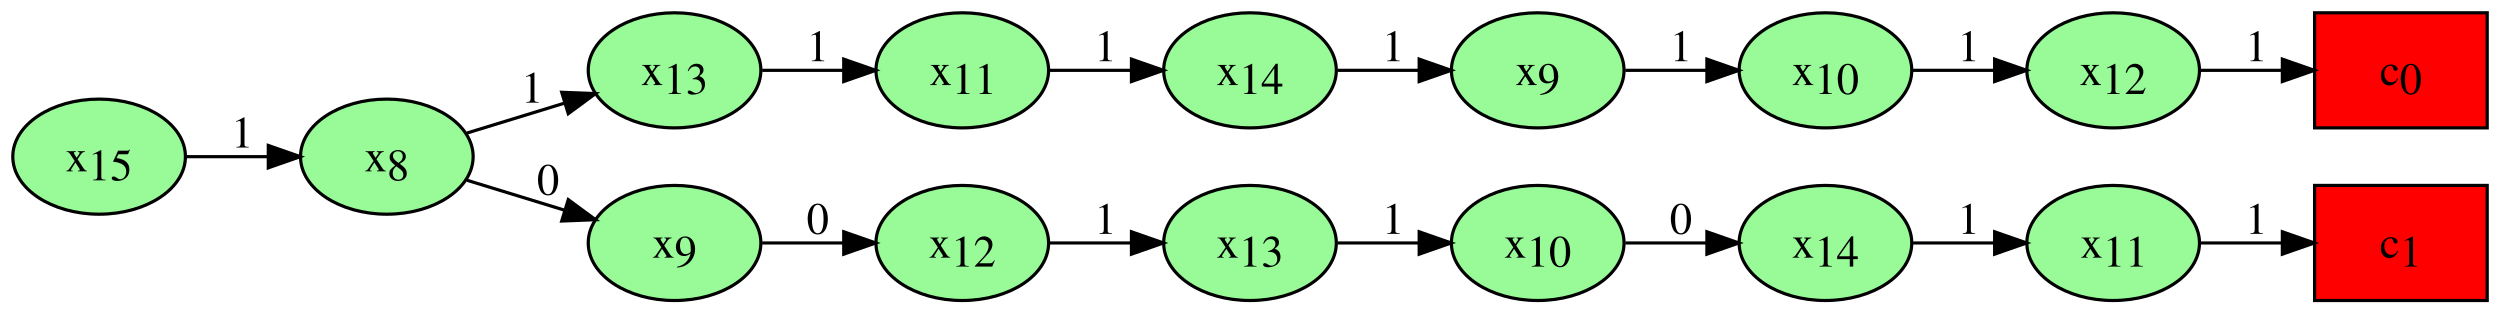
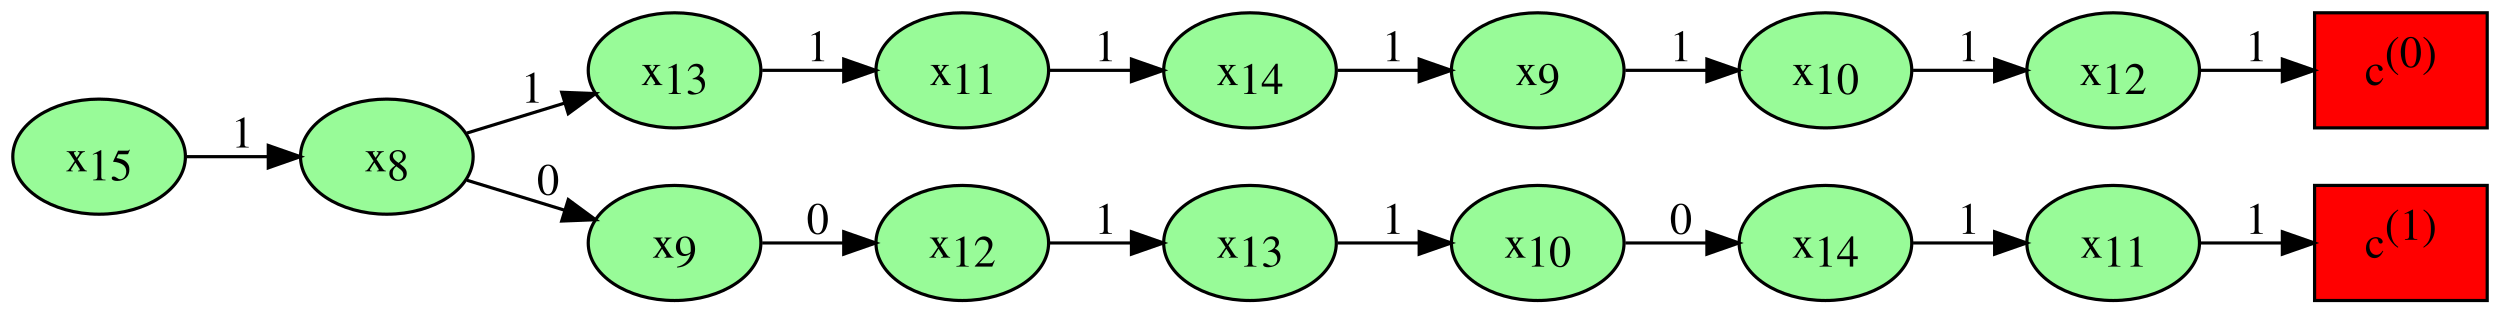
<svg xmlns="http://www.w3.org/2000/svg" width="782pt" height="98pt" viewBox="0.00 0.00 782.00 98.00">
  <g id="graph0" class="graph" transform="scale(1 1) rotate(0) translate(4 94)">
    <polygon fill="white" stroke="white" points="-4,4 -4,-94 778,-94 778,4 -4,4" />
    <g id="node1" class="node">
      <ellipse fill="palegreen" stroke="black" cx="27" cy="-45" rx="27" ry="18" />
      <text text-anchor="start" x="16.5" y="-40.4" font-family="Times,serif" font-size="14.00">x</text>
      <text text-anchor="start" x="23.5" y="-40.4" font-family="Times,serif" baseline-shift="sub" font-size="14.00">15</text>
    </g>
    <g id="node2" class="node">
      <ellipse fill="palegreen" stroke="black" cx="117" cy="-45" rx="27" ry="18" />
      <text text-anchor="start" x="110" y="-40.4" font-family="Times,serif" font-size="14.00">x</text>
      <text text-anchor="start" x="117" y="-40.4" font-family="Times,serif" baseline-shift="sub" font-size="14.00">8</text>
    </g>
    <g id="edge1" class="edge">
      <path fill="none" stroke="black" d="M54.403,-45C62.393,-45 71.311,-45 79.824,-45" />
      <polygon fill="black" stroke="black" points="79.919,-48.5 89.919,-45 79.919,-41.5 79.919,-48.5" />
      <text text-anchor="middle" x="71.793" y="-47.852" font-family="Times,serif" font-size="14.00">1</text>
    </g>
    <g id="node3" class="node">
      <ellipse fill="palegreen" stroke="black" cx="207" cy="-72" rx="27" ry="18" />
      <text text-anchor="start" x="196.5" y="-67.4" font-family="Times,serif" font-size="14.00">x</text>
      <text text-anchor="start" x="203.5" y="-67.4" font-family="Times,serif" baseline-shift="sub" font-size="14.00">13</text>
    </g>
    <g id="edge2" class="edge">
      <path fill="none" stroke="black" d="M142.046,-52.378C151.435,-55.259 162.362,-58.611 172.5,-61.721" />
      <polygon fill="black" stroke="black" points="171.701,-65.137 182.287,-64.725 173.754,-58.445 171.701,-65.137" />
      <text text-anchor="middle" x="162.479" y="-61.888" font-family="Times,serif" font-size="14.00">1</text>
    </g>
    <g id="node10" class="node">
      <ellipse fill="palegreen" stroke="black" cx="207" cy="-18" rx="27" ry="18" />
      <text text-anchor="start" x="200" y="-13.4" font-family="Times,serif" font-size="14.00">x</text>
      <text text-anchor="start" x="207" y="-13.4" font-family="Times,serif" baseline-shift="sub" font-size="14.00">9</text>
    </g>
    <g id="edge9" class="edge">
      <path fill="none" stroke="black" d="M142.046,-37.622C151.435,-34.741 162.362,-31.389 172.5,-28.279" />
      <polygon fill="black" stroke="black" points="173.754,-31.555 182.287,-25.276 171.701,-24.863 173.754,-31.555" />
      <text text-anchor="middle" x="167.438" y="-33.073" font-family="Times,serif" font-size="14.00">0</text>
    </g>
    <g id="node4" class="node">
      <ellipse fill="palegreen" stroke="black" cx="297" cy="-72" rx="27" ry="18" />
      <text text-anchor="start" x="286.756" y="-67.4" font-family="Times,serif" font-size="14.00">x</text>
      <text text-anchor="start" x="293.756" y="-67.4" font-family="Times,serif" baseline-shift="sub" font-size="14.00">11</text>
    </g>
    <g id="edge3" class="edge">
      <path fill="none" stroke="black" d="M234.403,-72C242.393,-72 251.311,-72 259.824,-72" />
      <polygon fill="black" stroke="black" points="259.919,-75.5 269.919,-72 259.919,-68.5 259.919,-75.5" />
      <text text-anchor="middle" x="251.793" y="-74.852" font-family="Times,serif" font-size="14.00">1</text>
    </g>
    <g id="node5" class="node">
      <ellipse fill="palegreen" stroke="black" cx="387" cy="-72" rx="27" ry="18" />
      <text text-anchor="start" x="376.5" y="-67.4" font-family="Times,serif" font-size="14.00">x</text>
      <text text-anchor="start" x="383.5" y="-67.4" font-family="Times,serif" baseline-shift="sub" font-size="14.00">14</text>
    </g>
    <g id="edge4" class="edge">
      <path fill="none" stroke="black" d="M324.403,-72C332.393,-72 341.311,-72 349.824,-72" />
      <polygon fill="black" stroke="black" points="349.919,-75.5 359.919,-72 349.919,-68.5 349.919,-75.5" />
      <text text-anchor="middle" x="341.793" y="-74.852" font-family="Times,serif" font-size="14.00">1</text>
    </g>
    <g id="node6" class="node">
      <ellipse fill="palegreen" stroke="black" cx="477" cy="-72" rx="27" ry="18" />
      <text text-anchor="start" x="470" y="-67.4" font-family="Times,serif" font-size="14.00">x</text>
      <text text-anchor="start" x="477" y="-67.4" font-family="Times,serif" baseline-shift="sub" font-size="14.00">9</text>
    </g>
    <g id="edge5" class="edge">
      <path fill="none" stroke="black" d="M414.403,-72C422.393,-72 431.311,-72 439.824,-72" />
      <polygon fill="black" stroke="black" points="439.919,-75.5 449.919,-72 439.919,-68.5 439.919,-75.5" />
      <text text-anchor="middle" x="431.793" y="-74.852" font-family="Times,serif" font-size="14.00">1</text>
    </g>
    <g id="node7" class="node">
      <ellipse fill="palegreen" stroke="black" cx="567" cy="-72" rx="27" ry="18" />
      <text text-anchor="start" x="556.5" y="-67.4" font-family="Times,serif" font-size="14.00">x</text>
      <text text-anchor="start" x="563.5" y="-67.4" font-family="Times,serif" baseline-shift="sub" font-size="14.00">10</text>
    </g>
    <g id="edge6" class="edge">
      <path fill="none" stroke="black" d="M504.403,-72C512.393,-72 521.311,-72 529.824,-72" />
      <polygon fill="black" stroke="black" points="529.919,-75.5 539.919,-72 529.919,-68.5 529.919,-75.5" />
      <text text-anchor="middle" x="521.793" y="-74.852" font-family="Times,serif" font-size="14.00">1</text>
    </g>
    <g id="node8" class="node">
      <ellipse fill="palegreen" stroke="black" cx="657" cy="-72" rx="27" ry="18" />
      <text text-anchor="start" x="646.5" y="-67.4" font-family="Times,serif" font-size="14.00">x</text>
      <text text-anchor="start" x="653.5" y="-67.4" font-family="Times,serif" baseline-shift="sub" font-size="14.00">12</text>
    </g>
    <g id="edge7" class="edge">
      <path fill="none" stroke="black" d="M594.403,-72C602.393,-72 611.311,-72 619.824,-72" />
      <polygon fill="black" stroke="black" points="619.919,-75.5 629.919,-72 619.919,-68.5 619.919,-75.5" />
      <text text-anchor="middle" x="611.793" y="-74.852" font-family="Times,serif" font-size="14.00">1</text>
    </g>
    <g id="node9" class="node">
      <polygon fill="red" stroke="black" points="774,-90 720,-90 720,-54 774,-54 774,-90" />
-       <text text-anchor="start" x="740.393" y="-67.4" font-family="Times,serif" font-size="14.00">c</text>
-       <text text-anchor="start" x="746.607" y="-67.4" font-family="Times,serif" baseline-shift="sub" font-size="14.00">0</text>
+       <text text-anchor="start" x="735.731" y="-67.4" font-family="Times,serif" font-size="14.00">c</text>
+       <text text-anchor="start" x="741.945" y="-67.4" font-family="Times,serif" baseline-shift="super" font-size="14.00">(0)</text>
    </g>
    <g id="edge8" class="edge">
      <path fill="none" stroke="black" d="M684.403,-72C692.393,-72 701.311,-72 709.824,-72" />
      <polygon fill="black" stroke="black" points="709.919,-75.5 719.919,-72 709.919,-68.5 709.919,-75.5" />
      <text text-anchor="middle" x="701.793" y="-74.852" font-family="Times,serif" font-size="14.00">1</text>
    </g>
    <g id="node11" class="node">
      <ellipse fill="palegreen" stroke="black" cx="297" cy="-18" rx="27" ry="18" />
      <text text-anchor="start" x="286.5" y="-13.4" font-family="Times,serif" font-size="14.00">x</text>
      <text text-anchor="start" x="293.5" y="-13.4" font-family="Times,serif" baseline-shift="sub" font-size="14.00">12</text>
    </g>
    <g id="edge10" class="edge">
      <path fill="none" stroke="black" d="M234.403,-18C242.393,-18 251.311,-18 259.824,-18" />
      <polygon fill="black" stroke="black" points="259.919,-21.5 269.919,-18 259.919,-14.5 259.919,-21.5" />
      <text text-anchor="middle" x="251.793" y="-20.852" font-family="Times,serif" font-size="14.00">0</text>
    </g>
    <g id="node12" class="node">
      <ellipse fill="palegreen" stroke="black" cx="387" cy="-18" rx="27" ry="18" />
      <text text-anchor="start" x="376.5" y="-13.4" font-family="Times,serif" font-size="14.00">x</text>
      <text text-anchor="start" x="383.5" y="-13.4" font-family="Times,serif" baseline-shift="sub" font-size="14.00">13</text>
    </g>
    <g id="edge11" class="edge">
      <path fill="none" stroke="black" d="M324.403,-18C332.393,-18 341.311,-18 349.824,-18" />
      <polygon fill="black" stroke="black" points="349.919,-21.5 359.919,-18 349.919,-14.5 349.919,-21.5" />
      <text text-anchor="middle" x="341.793" y="-20.852" font-family="Times,serif" font-size="14.00">1</text>
    </g>
    <g id="node13" class="node">
      <ellipse fill="palegreen" stroke="black" cx="477" cy="-18" rx="27" ry="18" />
      <text text-anchor="start" x="466.5" y="-13.4" font-family="Times,serif" font-size="14.00">x</text>
      <text text-anchor="start" x="473.5" y="-13.4" font-family="Times,serif" baseline-shift="sub" font-size="14.00">10</text>
    </g>
    <g id="edge12" class="edge">
      <path fill="none" stroke="black" d="M414.403,-18C422.393,-18 431.311,-18 439.824,-18" />
      <polygon fill="black" stroke="black" points="439.919,-21.5 449.919,-18 439.919,-14.5 439.919,-21.5" />
      <text text-anchor="middle" x="431.793" y="-20.852" font-family="Times,serif" font-size="14.00">1</text>
    </g>
    <g id="node14" class="node">
      <ellipse fill="palegreen" stroke="black" cx="567" cy="-18" rx="27" ry="18" />
      <text text-anchor="start" x="556.5" y="-13.4" font-family="Times,serif" font-size="14.00">x</text>
      <text text-anchor="start" x="563.5" y="-13.4" font-family="Times,serif" baseline-shift="sub" font-size="14.00">14</text>
    </g>
    <g id="edge13" class="edge">
      <path fill="none" stroke="black" d="M504.403,-18C512.393,-18 521.311,-18 529.824,-18" />
      <polygon fill="black" stroke="black" points="529.919,-21.5 539.919,-18 529.919,-14.5 529.919,-21.5" />
      <text text-anchor="middle" x="521.793" y="-20.852" font-family="Times,serif" font-size="14.00">0</text>
    </g>
    <g id="node15" class="node">
      <ellipse fill="palegreen" stroke="black" cx="657" cy="-18" rx="27" ry="18" />
      <text text-anchor="start" x="646.756" y="-13.4" font-family="Times,serif" font-size="14.00">x</text>
      <text text-anchor="start" x="653.756" y="-13.4" font-family="Times,serif" baseline-shift="sub" font-size="14.00">11</text>
    </g>
    <g id="edge14" class="edge">
      <path fill="none" stroke="black" d="M594.403,-18C602.393,-18 611.311,-18 619.824,-18" />
      <polygon fill="black" stroke="black" points="619.919,-21.5 629.919,-18 619.919,-14.5 619.919,-21.5" />
      <text text-anchor="middle" x="611.793" y="-20.852" font-family="Times,serif" font-size="14.00">1</text>
    </g>
    <g id="node16" class="node">
      <polygon fill="red" stroke="black" points="774,-36 720,-36 720,-0 774,-0 774,-36" />
-       <text text-anchor="start" x="740.393" y="-13.4" font-family="Times,serif" font-size="14.00">c</text>
-       <text text-anchor="start" x="746.607" y="-13.4" font-family="Times,serif" baseline-shift="sub" font-size="14.00">1</text>
+       <text text-anchor="start" x="735.731" y="-13.4" font-family="Times,serif" font-size="14.00">c</text>
+       <text text-anchor="start" x="741.945" y="-13.4" font-family="Times,serif" baseline-shift="super" font-size="14.00">(1)</text>
    </g>
    <g id="edge15" class="edge">
      <path fill="none" stroke="black" d="M684.403,-18C692.393,-18 701.311,-18 709.824,-18" />
      <polygon fill="black" stroke="black" points="709.919,-21.5 719.919,-18 709.919,-14.5 709.919,-21.5" />
      <text text-anchor="middle" x="701.793" y="-20.852" font-family="Times,serif" font-size="14.00">1</text>
    </g>
  </g>
</svg>
